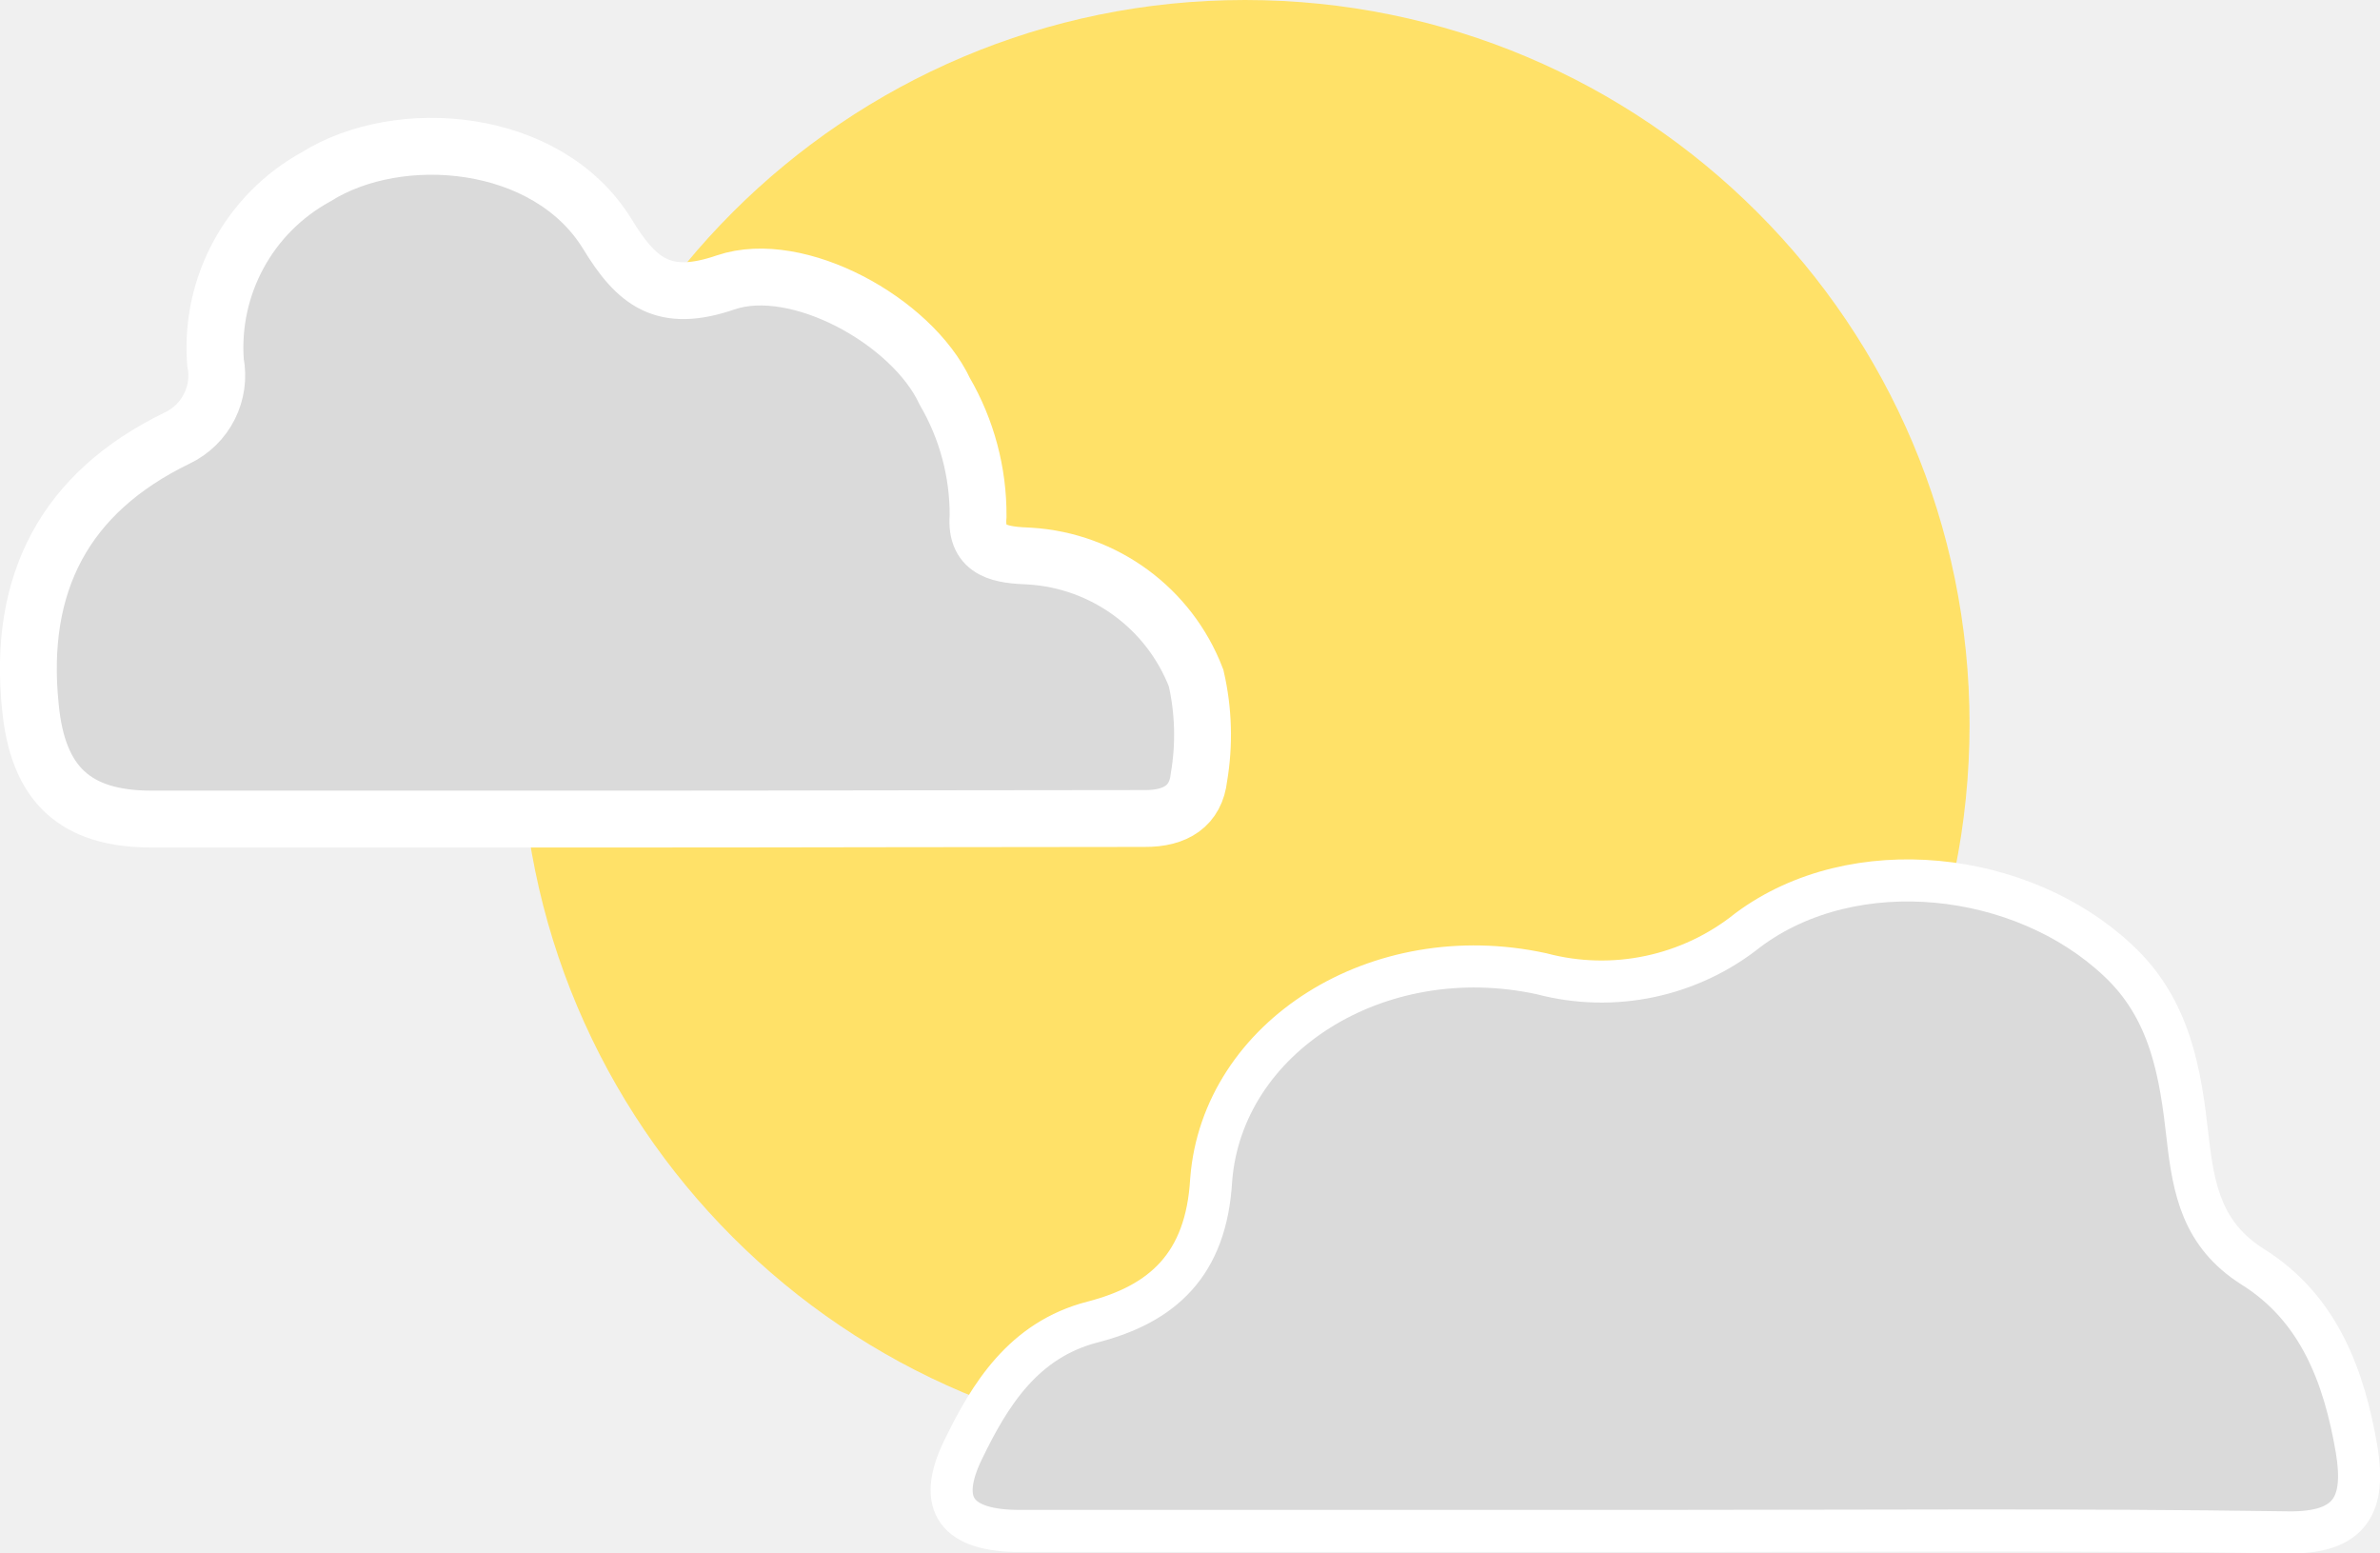
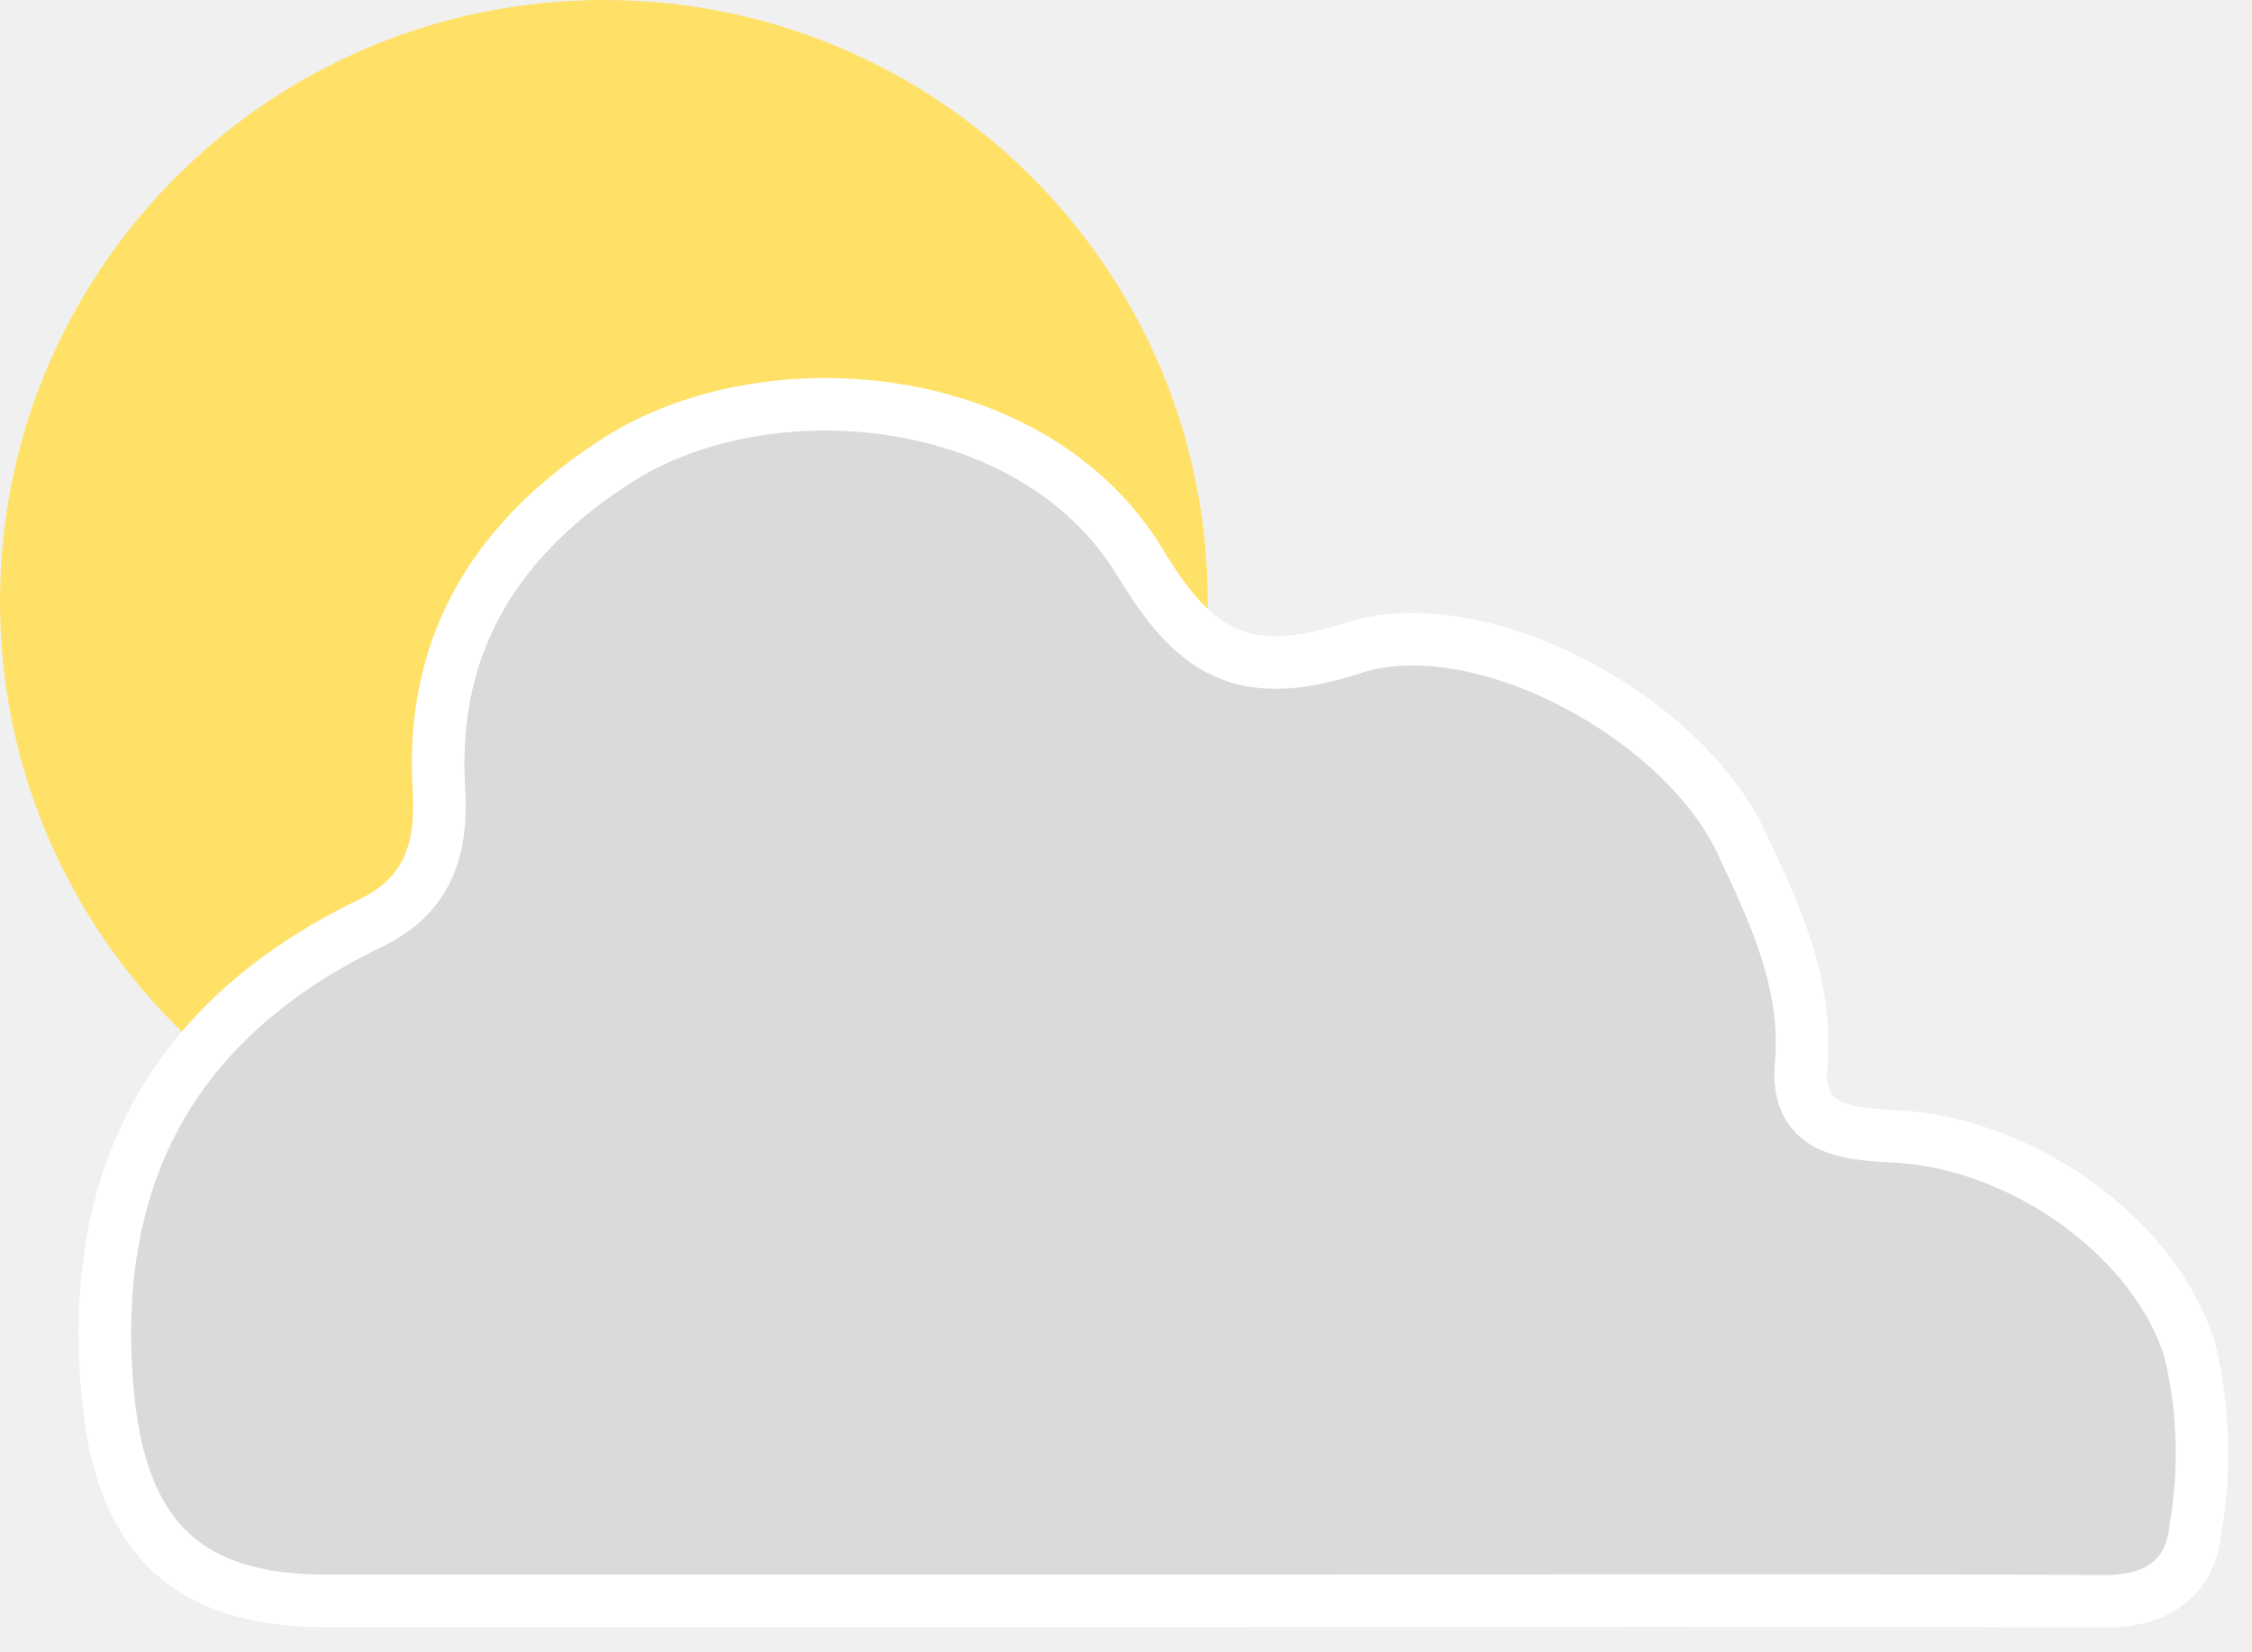
- <svg xmlns="http://www.w3.org/2000/svg" viewBox="0 0 83.73 54.62">
-   <defs>
-     <style>.cls-1{fill:#ffe168;}.cls-2,.cls-3{fill:#dadada;stroke:#fff;stroke-miterlimit:10;}.cls-2{stroke-width:2px;}.cls-3{stroke-width:1.48px;}</style>
-   </defs>
-   <g id="Layer_2" data-name="Layer 2">
-     <g id="Layer_1-2" data-name="Layer 1">
-       <circle class="cls-1" cx="43.8" cy="25.49" r="25.49" />
-       <path class="cls-2" d="M22.12,28.81H5.33c-2.7,0-4-1.23-4.26-3.94-.45-4.35,1.2-7.54,5.16-9.46a2.44,2.44,0,0,0,1.35-2.68,6.85,6.85,0,0,1,3.54-6.51c2.91-1.83,8.13-1.42,10.24,2,1.05,1.73,2,2.46,4.18,1.71,2.53-.85,6.54,1.36,7.7,3.84a8.63,8.63,0,0,1,1.17,4.38c-.11,1.29.87,1.37,1.82,1.41a6.71,6.71,0,0,1,5.85,4.29,8.92,8.92,0,0,1,.1,3.49c-.11,1-.81,1.46-1.92,1.45C34.22,28.79,28.17,28.81,22.12,28.81Z" />
-       <path class="cls-3" d="M58.07,53.85c-7.4,0-14.8,0-22.19,0-2.21,0-2.94-.91-2-2.85S36,47.13,38.44,46.5s4-2,4.17-5C43,36.48,48.46,33,54.23,34.25a8.24,8.24,0,0,0,7.27-1.54c3.74-2.78,9.64-2.09,13,1.06,1.87,1.73,2.21,4,2.46,6.22.21,1.87.52,3.44,2.28,4.56C81.57,46,82.47,48.4,82.91,51c.31,1.89-.18,2.93-2.41,2.9C73,53.79,65.54,53.85,58.07,53.85Z" />
-     </g>
-   </g>
+ <svg xmlns="http://www.w3.org/2000/svg" width="90" height="66" viewBox="0 0 90 66" fill="none">
+   <path d="M24.134 48.08C37.462 48.08 48.267 37.317 48.267 24.04C48.267 10.763 37.462 0 24.134 0C10.805 0 0 10.763 0 24.04C0 37.317 10.805 48.08 24.134 48.08Z" fill="#FFE168" />
+   <path d="M47.038 63.981H13.014C7.533 63.981 4.931 61.49 4.338 56.031C3.427 47.23 6.753 40.791 14.792 36.902C17.178 35.764 17.684 33.834 17.54 31.486C17.192 25.624 19.925 21.404 24.77 18.335C30.669 14.619 41.268 15.455 45.548 22.455C47.63 25.926 49.539 27.367 53.978 25.926C59.126 24.198 67.267 28.677 69.595 33.676C70.896 36.456 72.255 39.25 71.981 42.534C71.749 45.141 73.745 45.314 75.668 45.415C80.845 45.631 86.238 49.563 87.54 54.057C88.076 56.373 88.145 58.772 87.742 61.115C87.525 63.16 86.108 64.068 83.852 63.996C71.59 63.938 59.285 63.981 47.038 63.981Z" fill="#DADADA" stroke="white" stroke-width="2.1" stroke-miterlimit="10" />
</svg>
